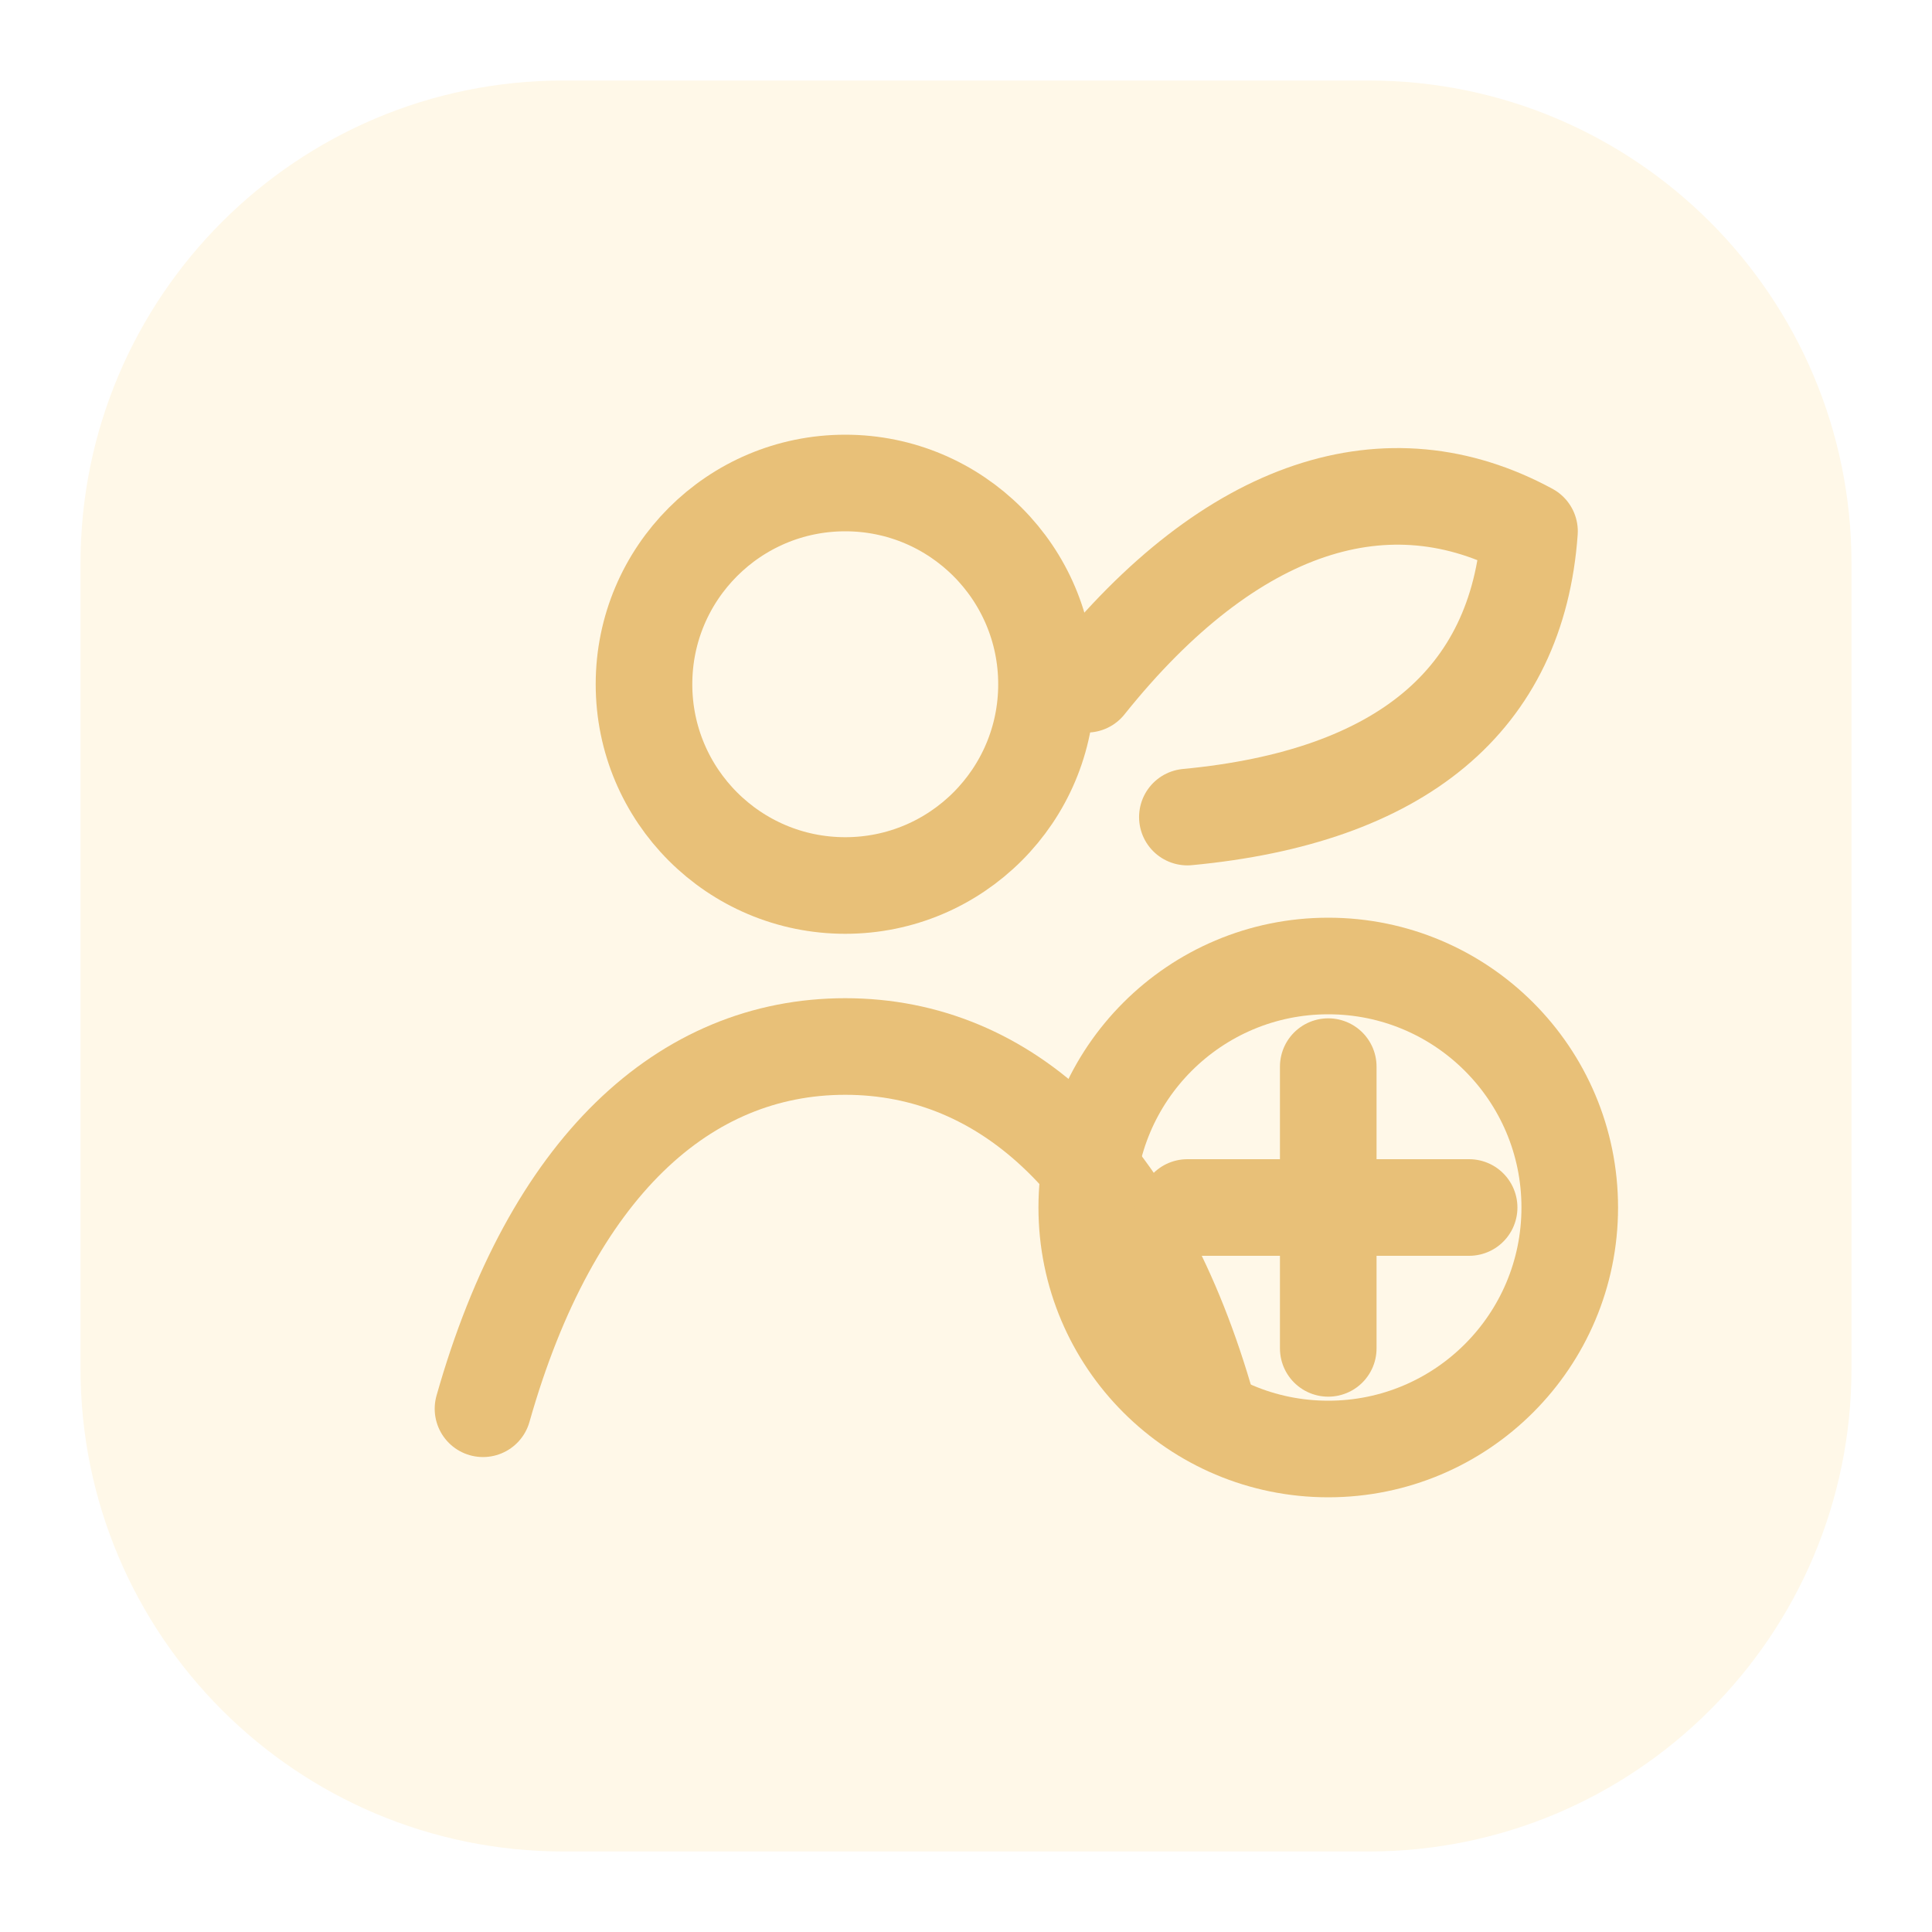
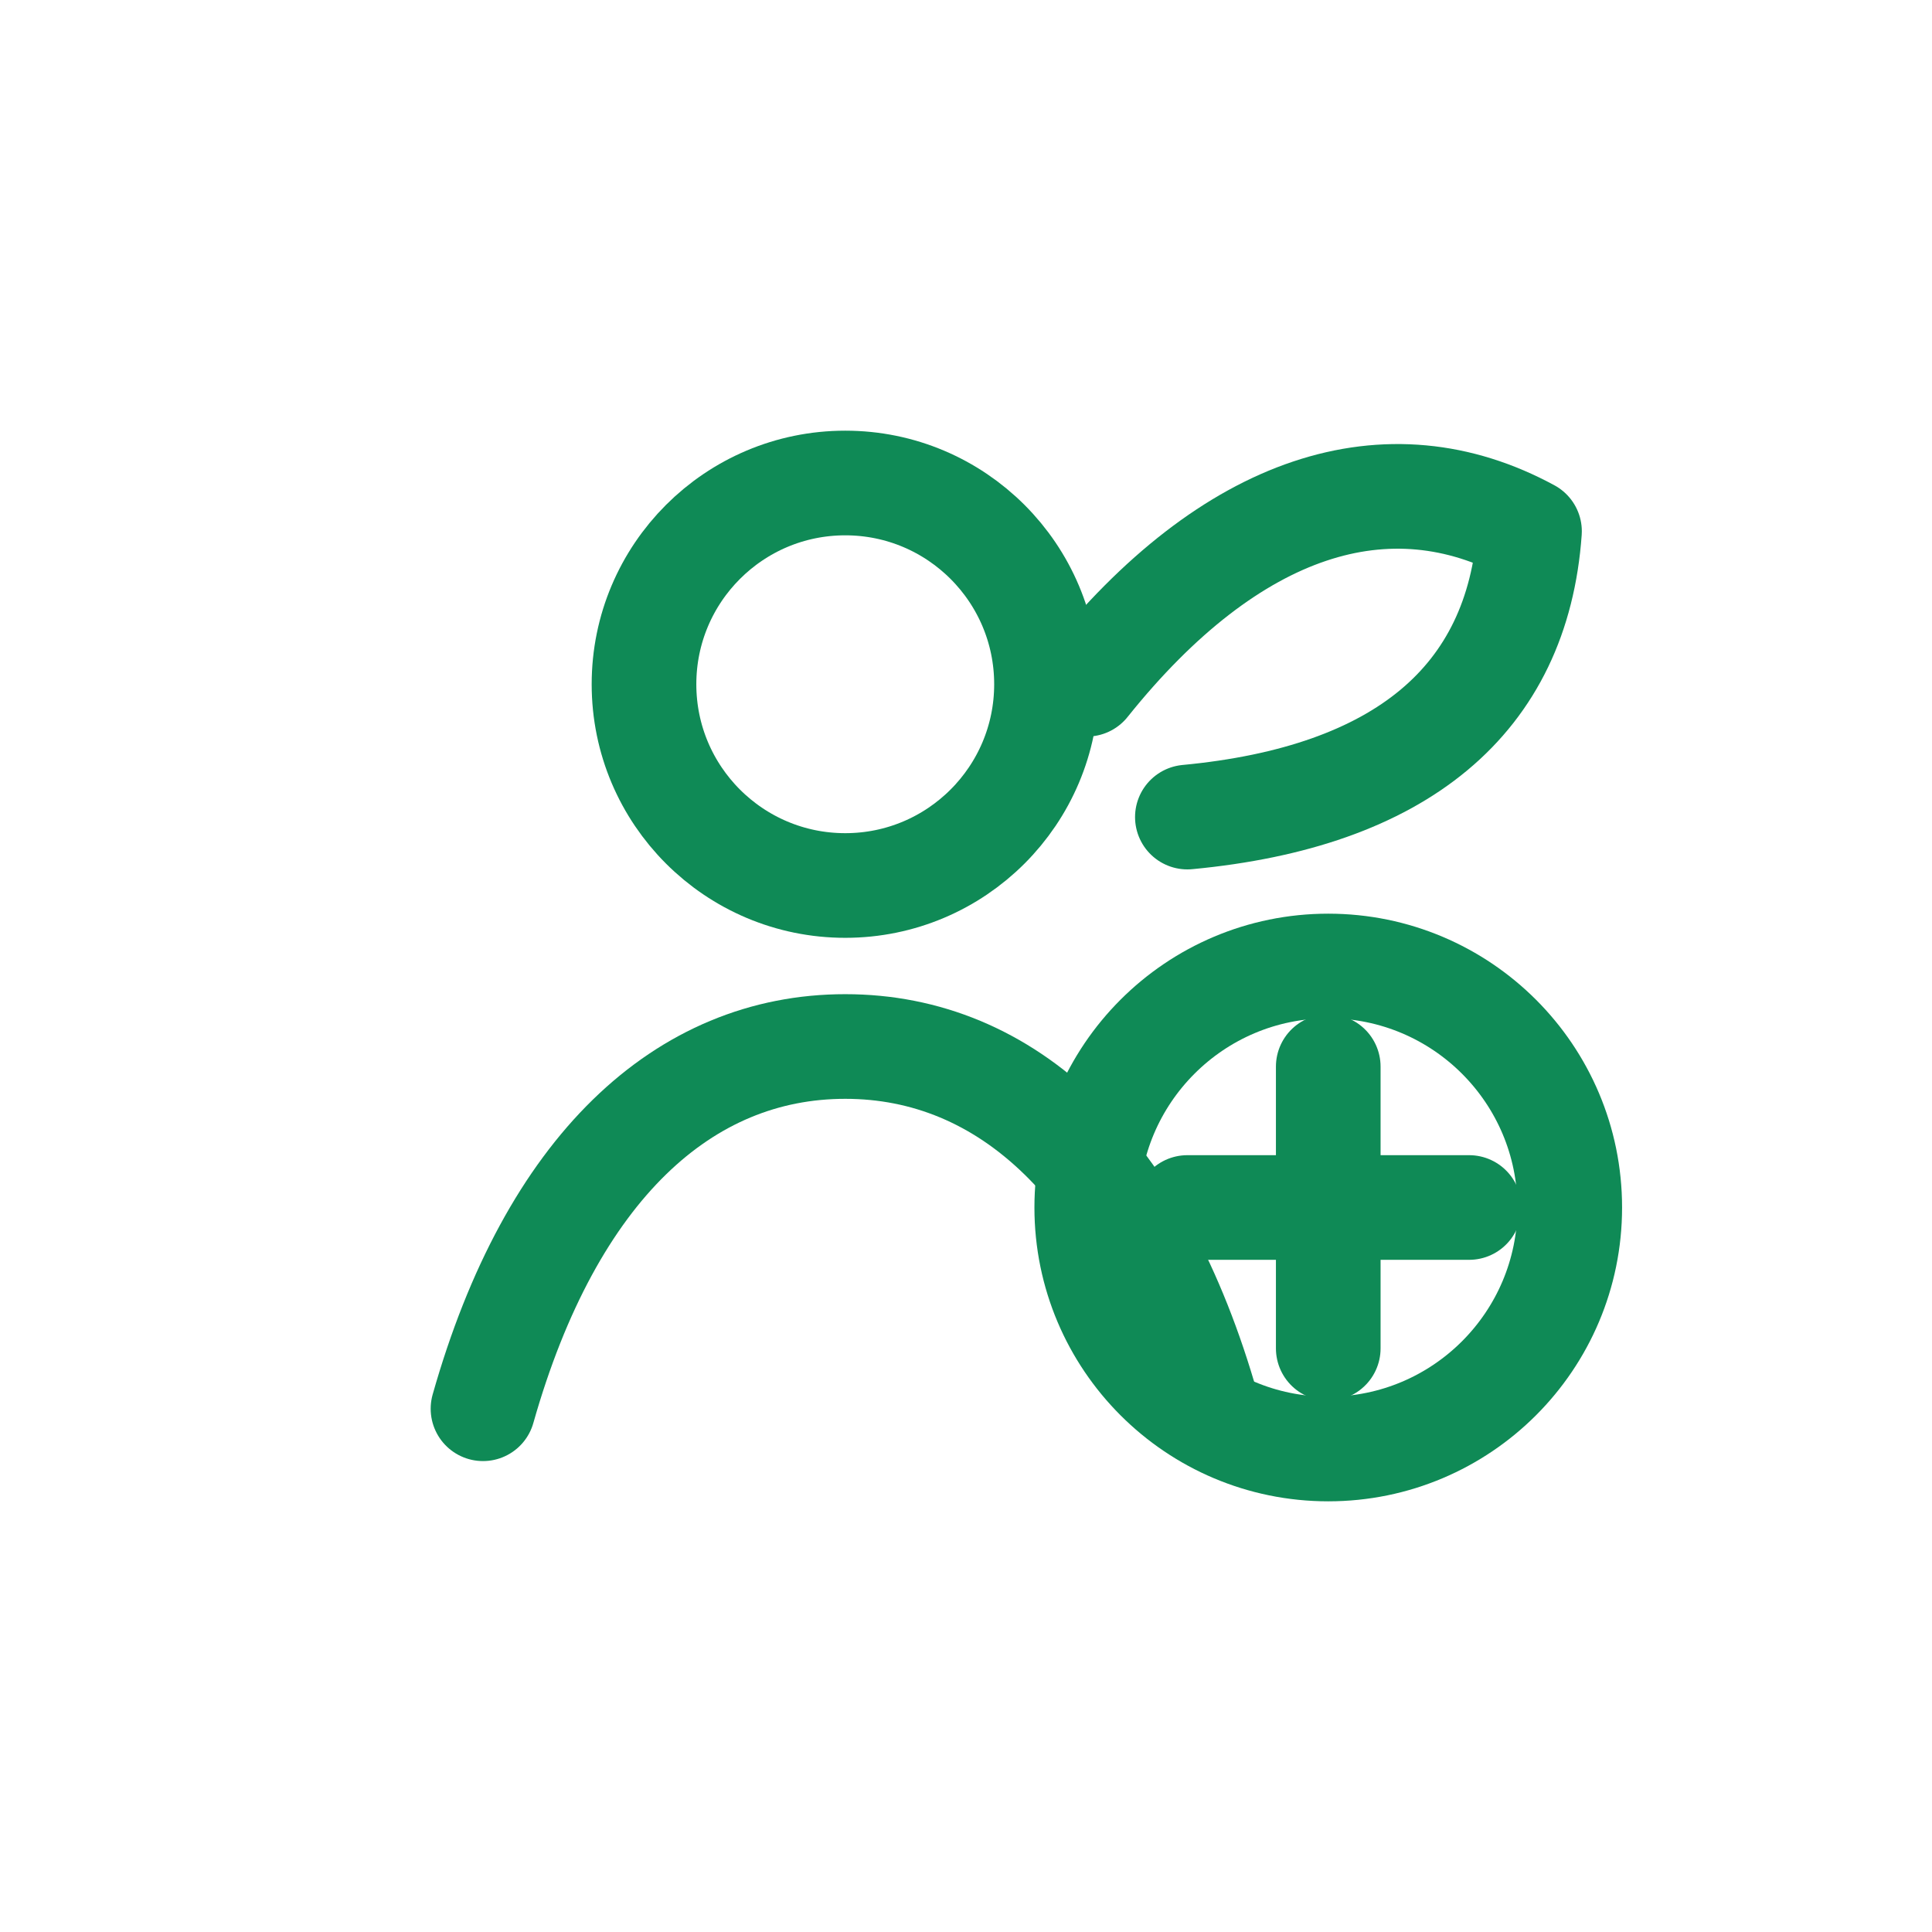
<svg xmlns="http://www.w3.org/2000/svg" viewBox="0 0 48 48" fill="none" role="img" aria-hidden="true">
-   <rect x="2" y="2" width="44" height="44" rx="12" fill="#FFF8E8" />
-   <g stroke="#E8C078" stroke-width="2.4" stroke-linecap="round" stroke-linejoin="round">
+   <g stroke="#0F8A56" stroke-width="2.6" stroke-linecap="round" stroke-linejoin="round">
    <circle cx="21" cy="17" r="5" />
    <path d="M12 35c1.7-6 5-9 9-9s7.3 3 9 9" />
    <circle cx="33" cy="30" r="6" />
    <path d="M33 26.5v7" />
    <path d="M29.5 30h7" />
    <path d="M27 17c3.6-4.5 7.5-5.7 11-3.8-.3 4.2-3.2 6.6-8.5 7.1" />
  </g>
</svg>
